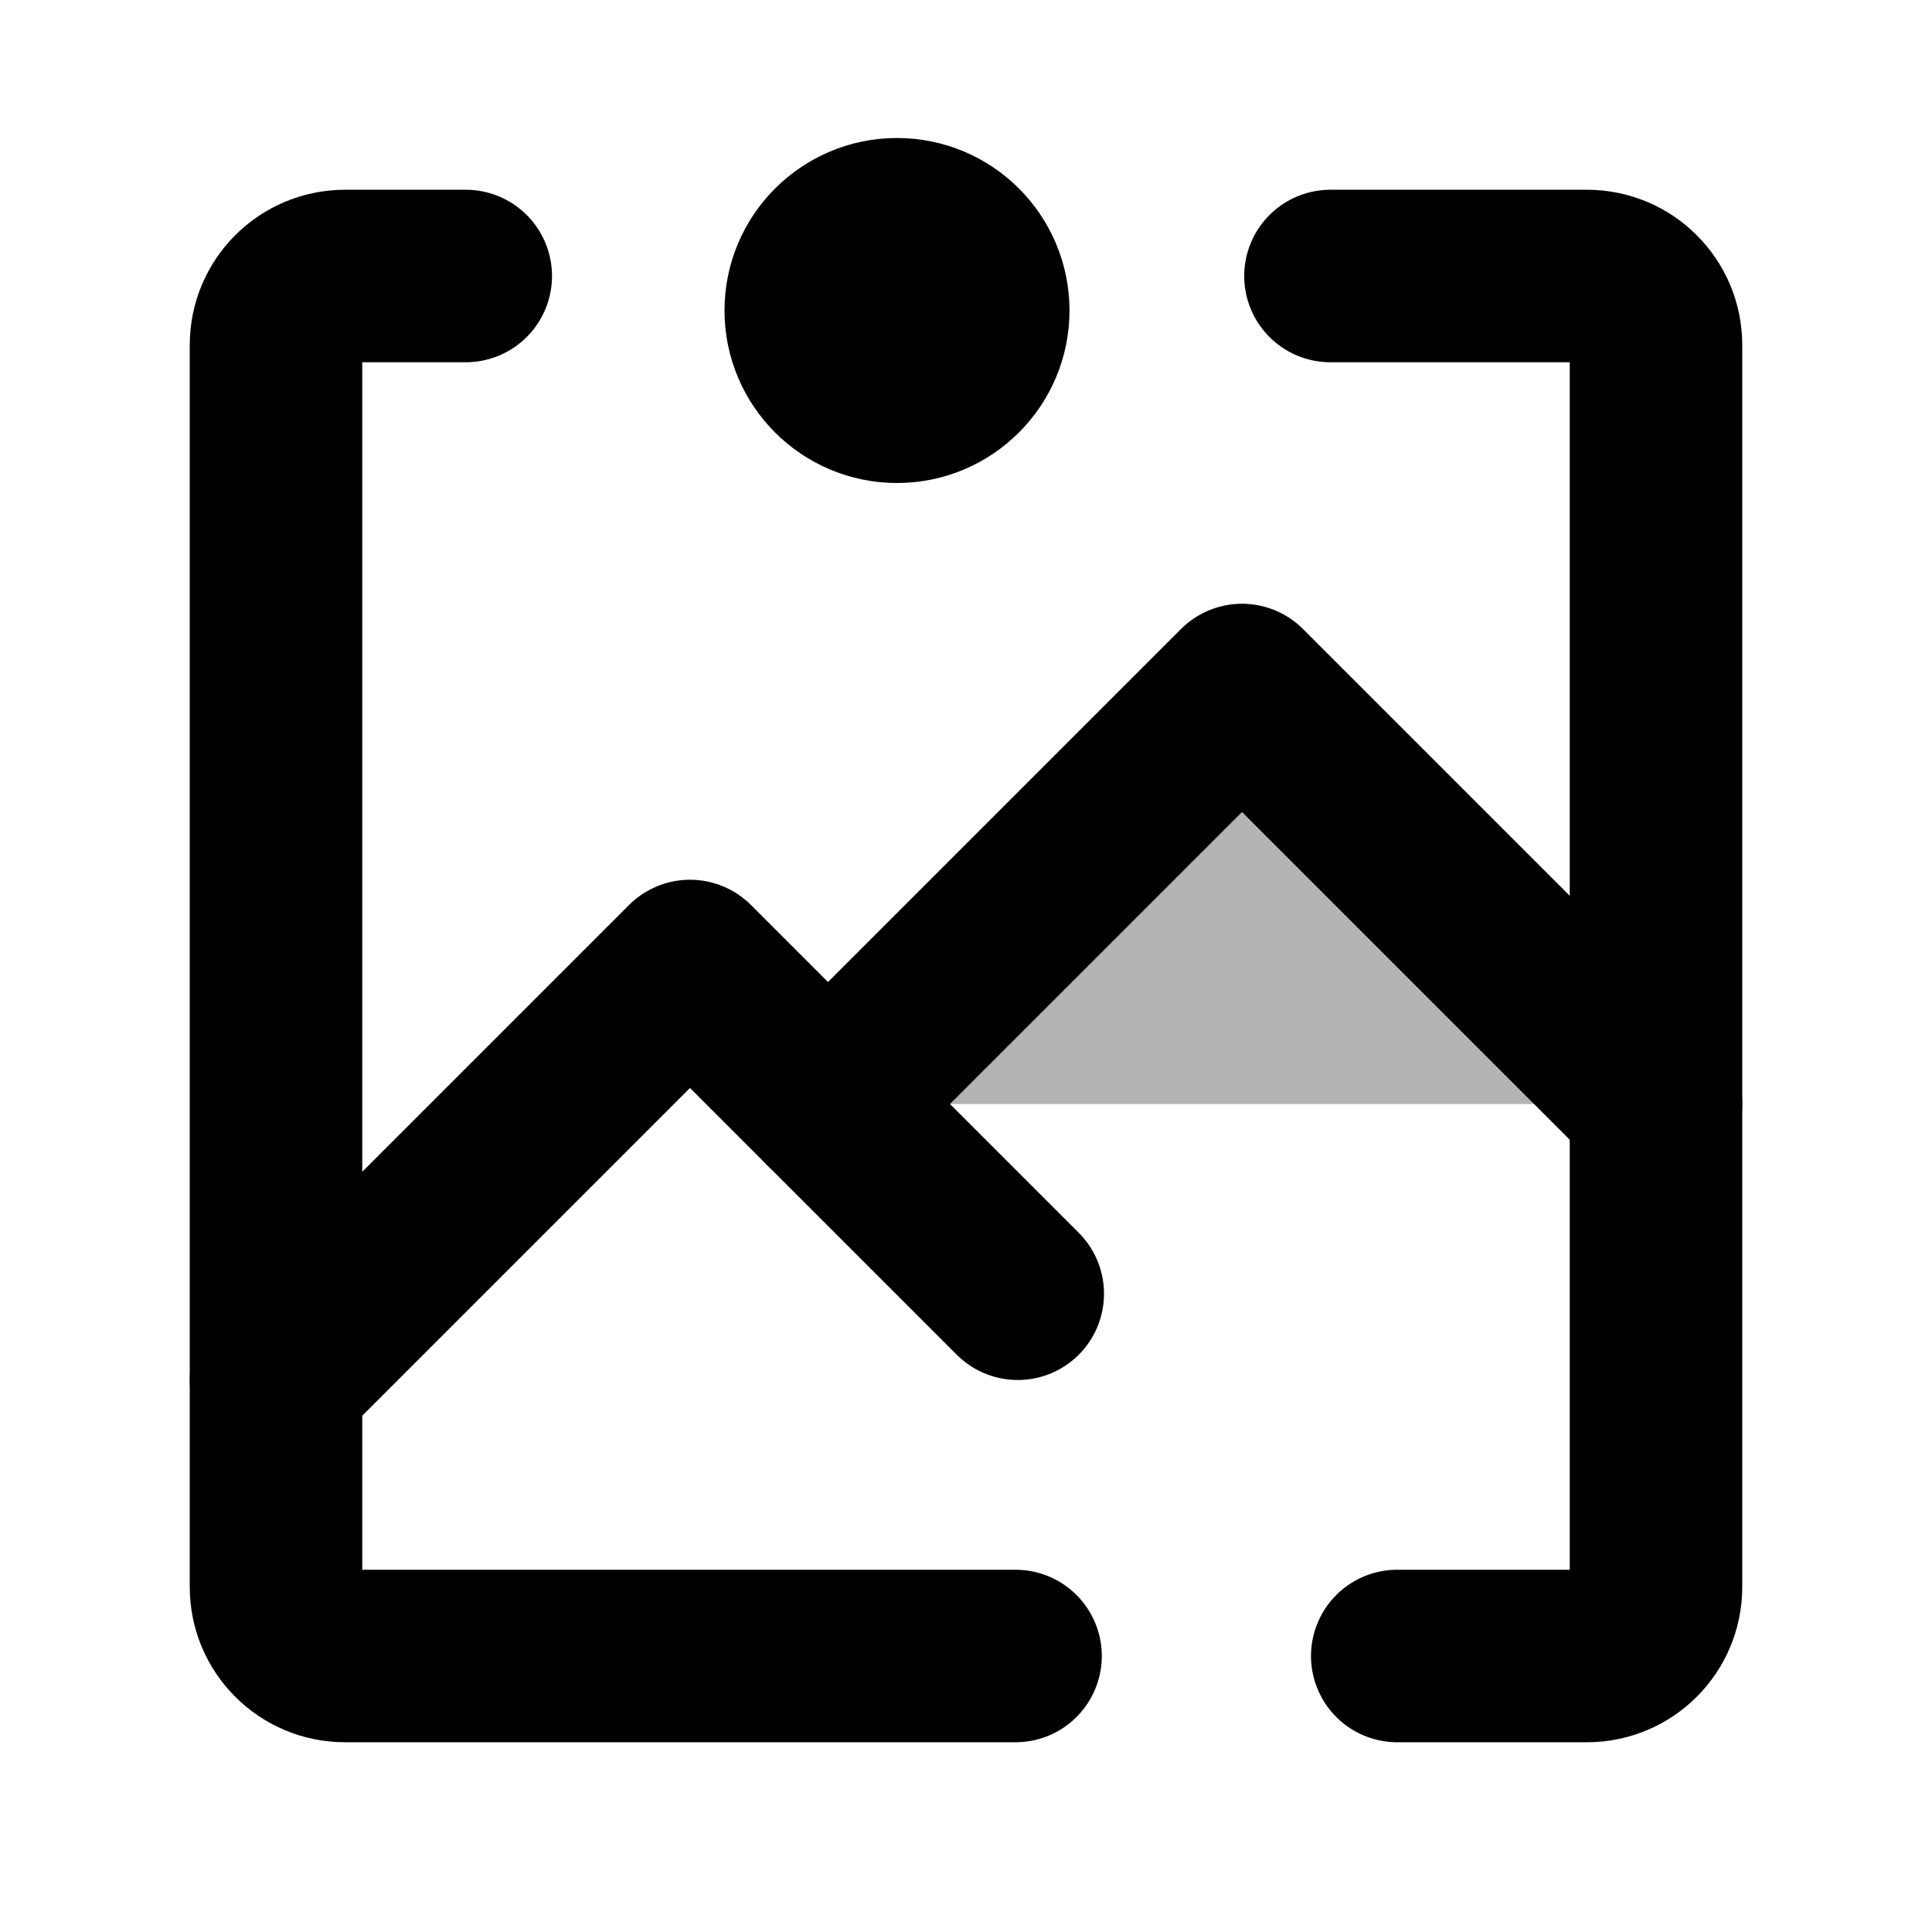
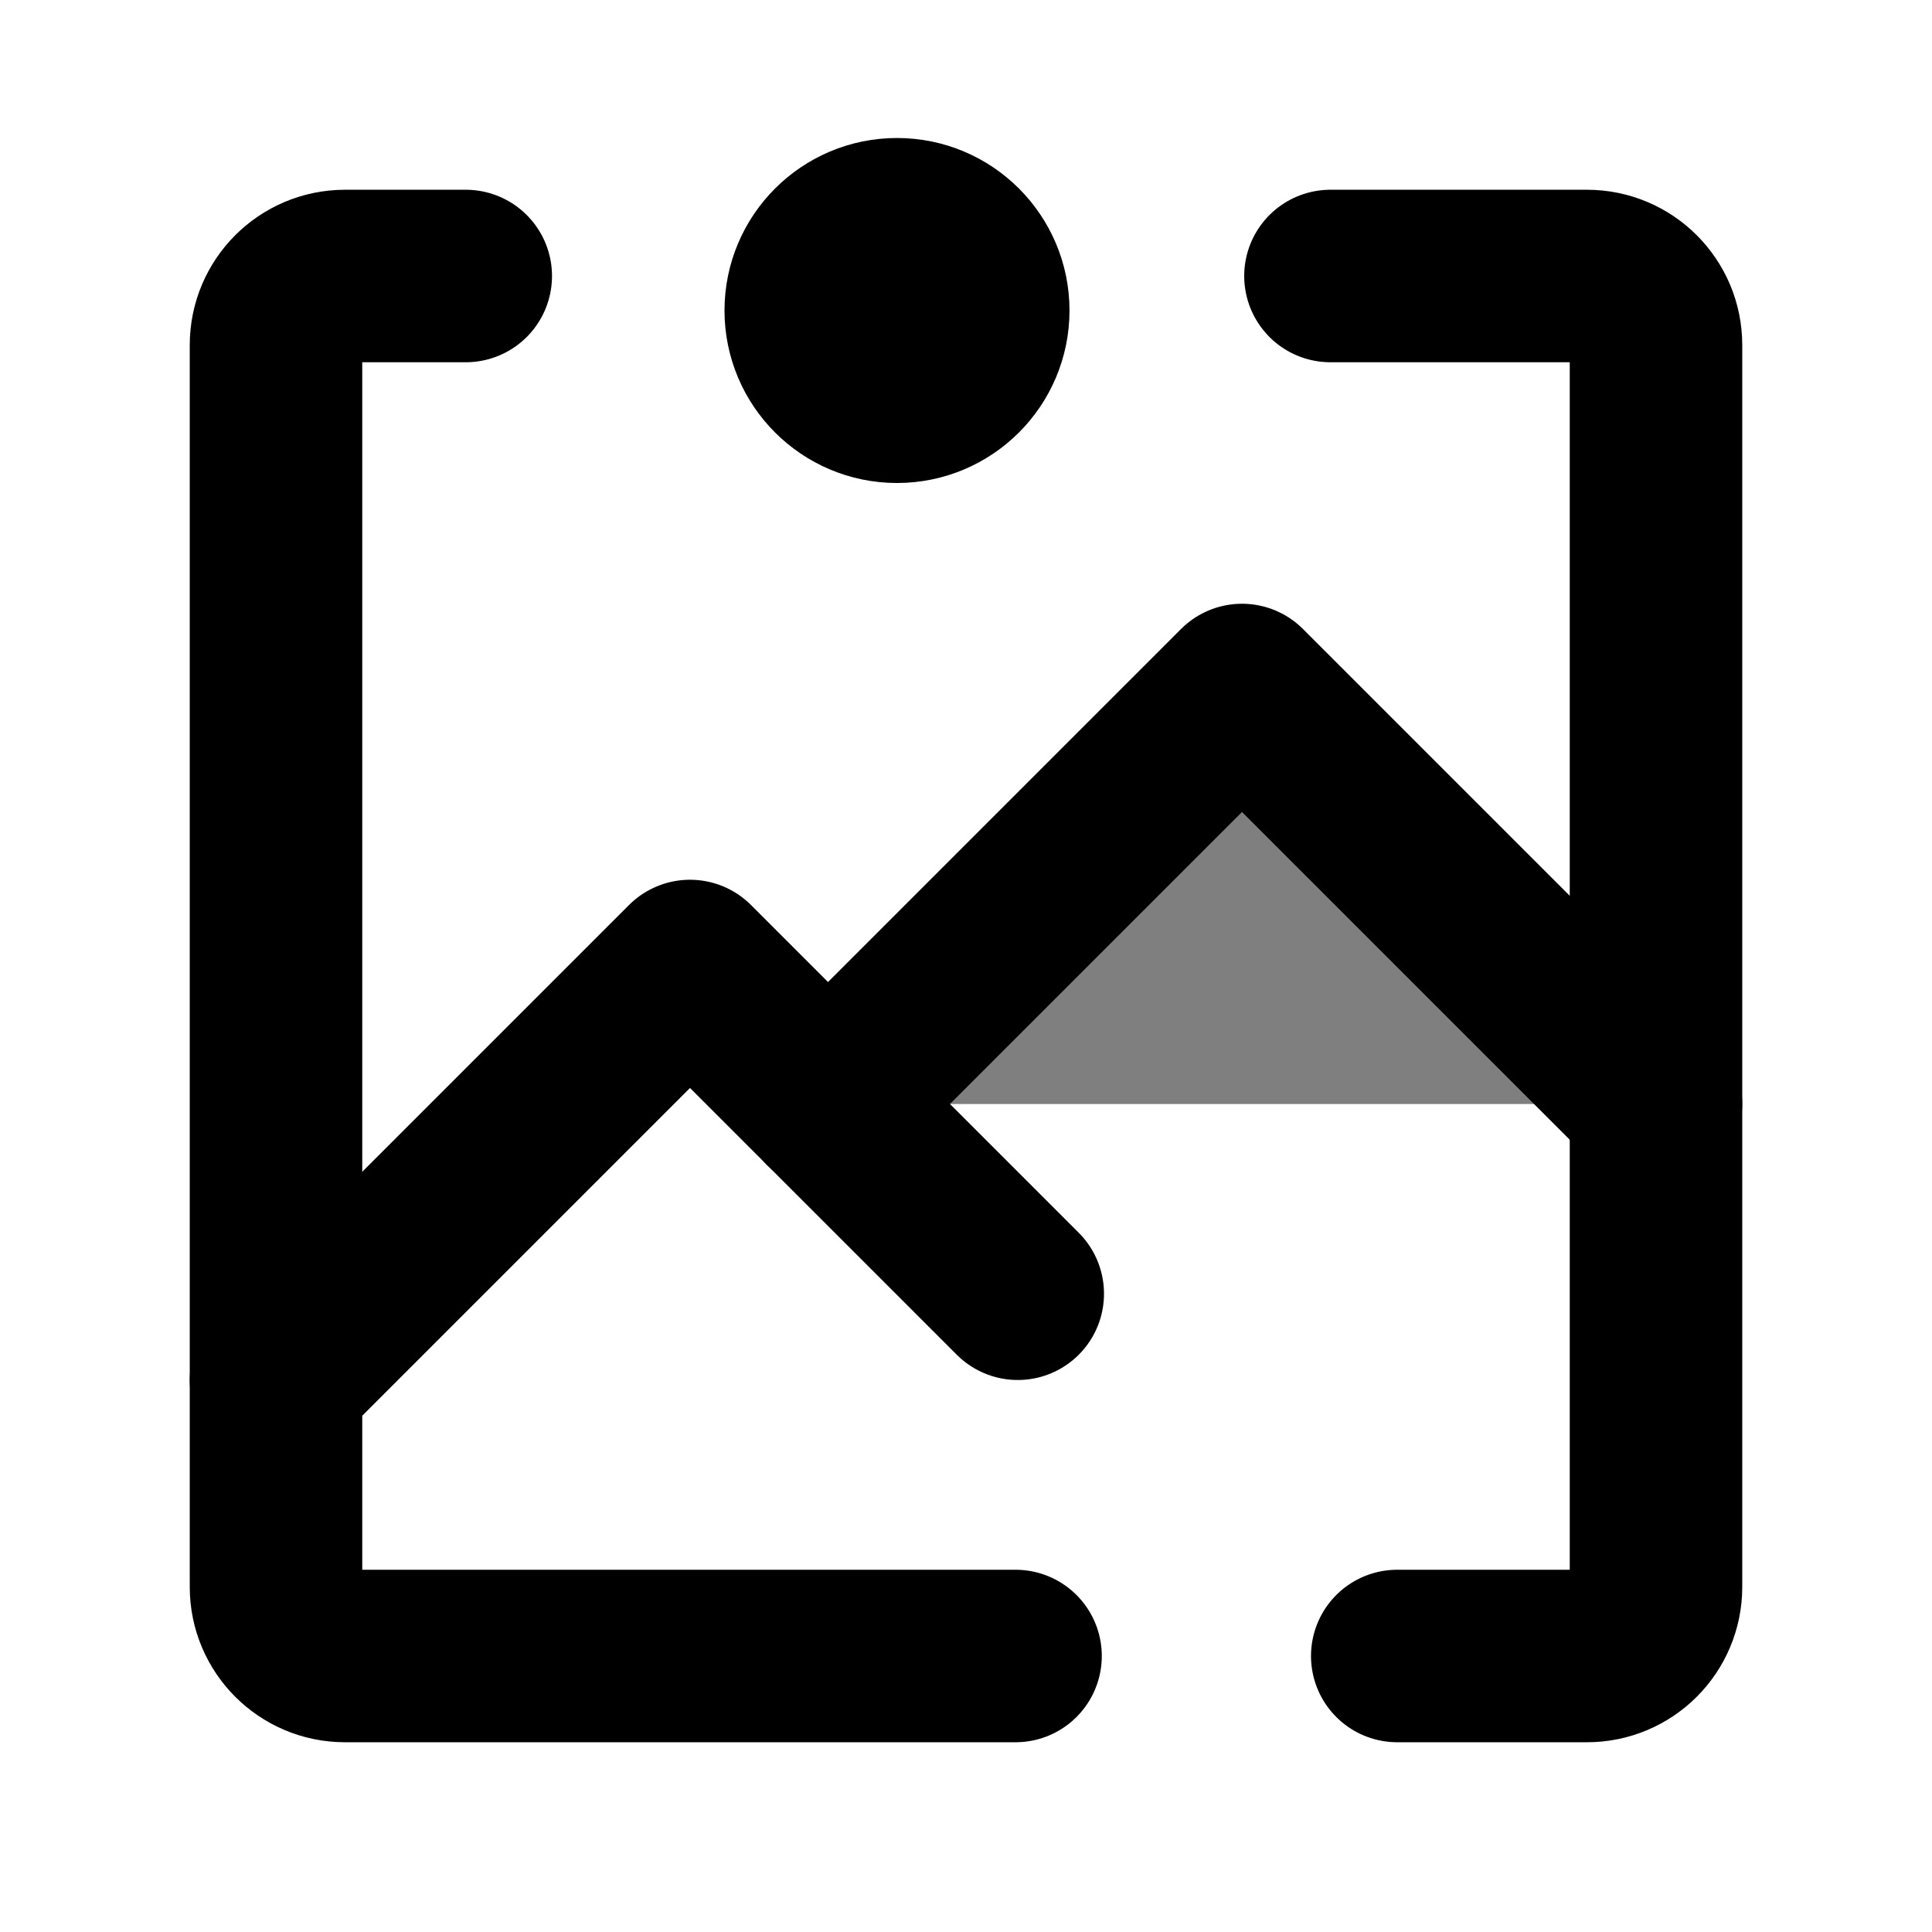
<svg xmlns="http://www.w3.org/2000/svg" width="14" height="14" viewBox="0 0 14 14" fill="none">
  <path d="M6.5 3C6.914 3 7.25 2.664 7.25 2.25C7.25 1.836 6.914 1.5 6.5 1.5C6.086 1.5 5.75 1.836 5.75 2.25C5.75 2.664 6.086 3 6.5 3Z" fill="black" stroke="black" stroke-linecap="round" stroke-linejoin="round" />
-   <path d="M6 8L9 5L12 8H6Z" fill="black" fill-opacity="0.3" />
+   <path d="M6 8L9 5L12 8H6Z" fill="black" fill-opacity="0.5" />
  <path d="M2 10L5 7L7.375 9.375" stroke="black" stroke-width="1.25" stroke-linecap="round" stroke-linejoin="round" />
  <path d="M6 8L7.5 6.5L9 5L10.5 6.5L12 8" stroke="black" stroke-width="1.25" stroke-linecap="round" stroke-linejoin="round" />
  <path d="M3.375 2H2.5C2.224 2 2 2.224 2 2.5V11.5C2 11.776 2.224 12 2.5 12H7.359M9.641 2H11.5C11.776 2 12 2.224 12 2.5V11.5C12 11.776 11.776 12 11.5 12H10.125" stroke="black" stroke-width="1.25" stroke-linecap="round" />
</svg>
